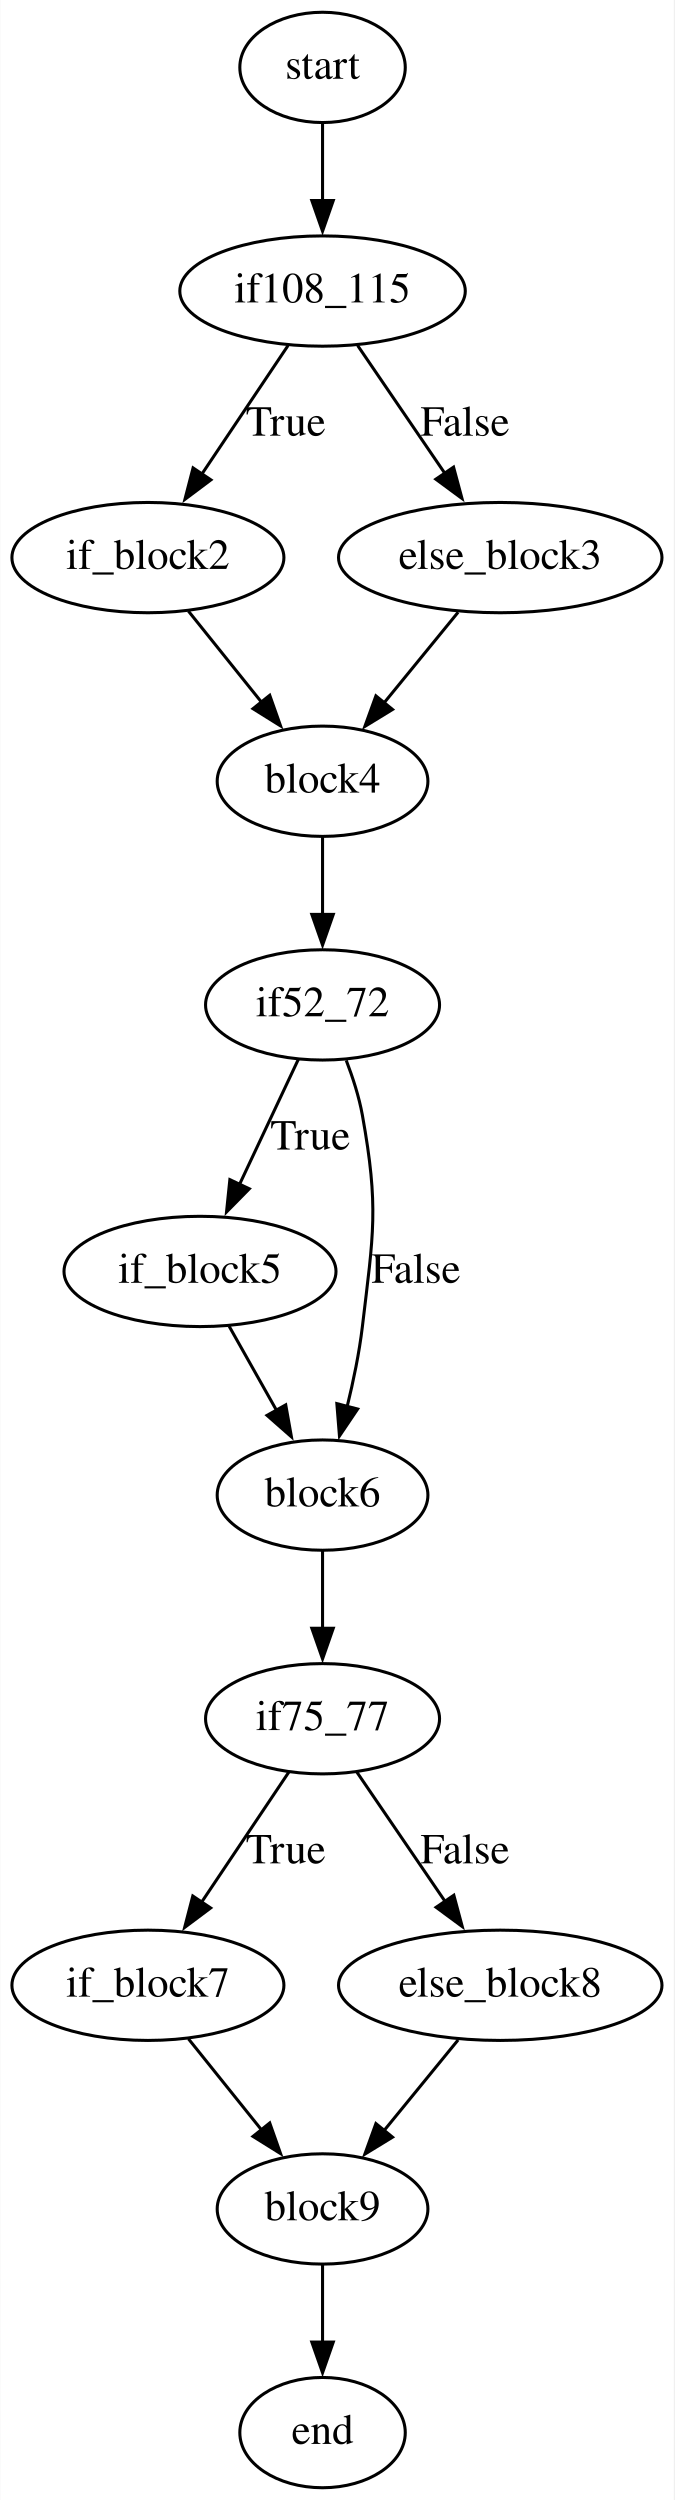
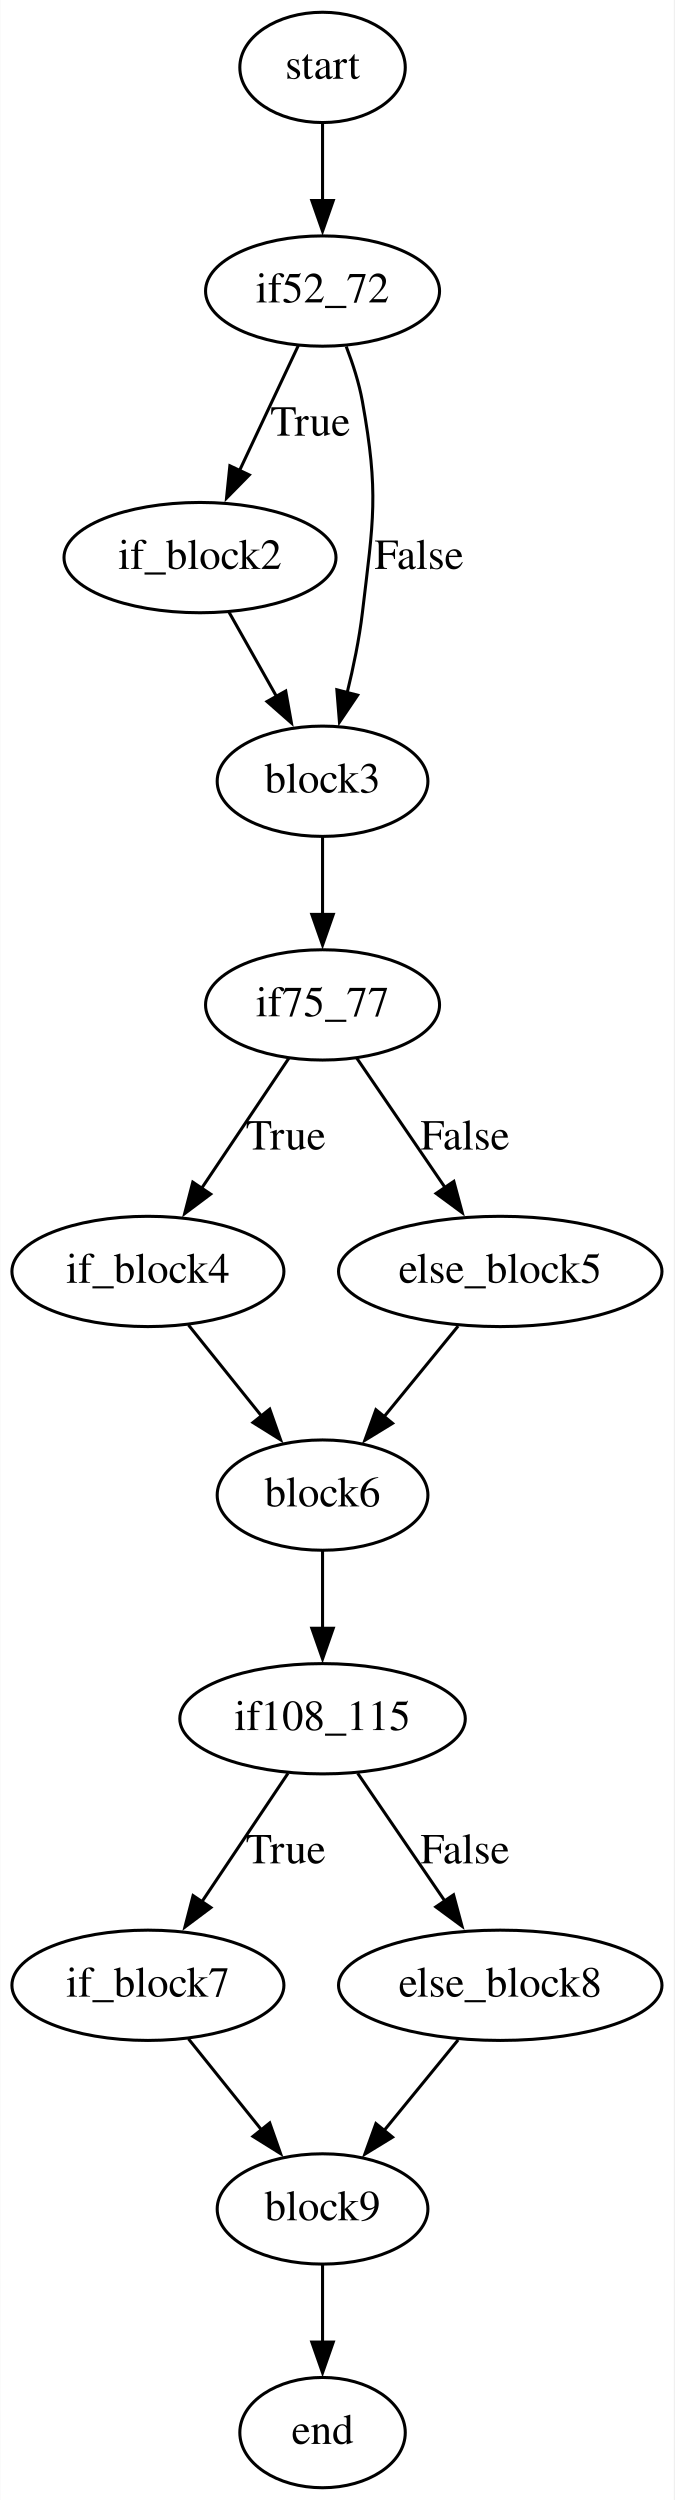
<svg xmlns="http://www.w3.org/2000/svg" width="220pt" height="816pt" viewBox="0.00 0.00 219.84 816.00">
  <g id="graph0" class="graph" transform="scale(1 1) rotate(0) translate(4 812)">
    <polygon fill="white" stroke="none" points="-4,4 -4,-812 215.84,-812 215.84,4 -4,4" />
    <g id="node1" class="node">
      <ellipse fill="none" stroke="black" cx="101.2" cy="-790" rx="27" ry="18" />
      <text text-anchor="middle" x="101.2" y="-786.3" font-family="Times,serif" font-size="14.00">start</text>
    </g>
    <g id="node2" class="node">
-       <ellipse fill="none" stroke="black" cx="101.2" cy="-717" rx="46.59" ry="18" />
-       <text text-anchor="middle" x="101.2" y="-713.3" font-family="Times,serif" font-size="14.00">if108_115</text>
+       <ellipse fill="none" stroke="black" cx="101.2" cy="-717" rx="38.19" ry="18" />
+       <text text-anchor="middle" x="101.2" y="-713.3" font-family="Times,serif" font-size="14.00">if52_72</text>
    </g>
    <g id="edge1" class="edge">
      <path fill="none" stroke="black" d="M101.2,-771.81C101.2,-764.23 101.2,-755.1 101.2,-746.54" />
      <polygon fill="black" stroke="black" points="104.7,-746.54 101.2,-736.54 97.7,-746.54 104.7,-746.54" />
    </g>
    <g id="node3" class="node">
-       <ellipse fill="none" stroke="black" cx="44.2" cy="-630" rx="44.39" ry="18" />
-       <text text-anchor="middle" x="44.2" y="-626.3" font-family="Times,serif" font-size="14.00">if_block2</text>
+       <ellipse fill="none" stroke="black" cx="61.2" cy="-630" rx="44.39" ry="18" />
+       <text text-anchor="middle" x="61.2" y="-626.3" font-family="Times,serif" font-size="14.00">if_block2</text>
    </g>
    <g id="edge2" class="edge">
-       <path fill="none" stroke="black" d="M89.93,-699.21C81.89,-687.22 70.92,-670.85 61.74,-657.16" />
-       <polygon fill="black" stroke="black" points="64.75,-655.37 56.28,-649.02 58.94,-659.27 64.75,-655.37" />
-       <text text-anchor="middle" x="89.2" y="-669.8" font-family="Times,serif" font-size="14.00">True</text>
+       <path fill="none" stroke="black" d="M93.29,-699.21C87.8,-687.52 80.35,-671.69 74.01,-658.22" />
+       <polygon fill="black" stroke="black" points="77.29,-656.98 69.86,-649.42 70.95,-659.96 77.29,-656.98" />
+       <text text-anchor="middle" x="97.2" y="-669.8" font-family="Times,serif" font-size="14.00">True</text>
    </g>
    <g id="node4" class="node">
-       <ellipse fill="none" stroke="black" cx="159.2" cy="-630" rx="52.79" ry="18" />
-       <text text-anchor="middle" x="159.2" y="-626.3" font-family="Times,serif" font-size="14.00">else_block3</text>
+       <ellipse fill="none" stroke="black" cx="101.2" cy="-557" rx="34.39" ry="18" />
+       <text text-anchor="middle" x="101.2" y="-553.3" font-family="Times,serif" font-size="14.00">block3</text>
    </g>
    <g id="edge3" class="edge">
-       <path fill="none" stroke="black" d="M112.66,-699.21C120.78,-687.29 131.86,-671.06 141.17,-657.42" />
-       <polygon fill="black" stroke="black" points="143.96,-659.53 146.71,-649.3 138.18,-655.59 143.96,-659.53" />
-       <text text-anchor="middle" x="147.7" y="-669.8" font-family="Times,serif" font-size="14.00">False</text>
+       <path fill="none" stroke="black" d="M108.93,-698.9C111.08,-693.31 113.12,-687 114.2,-681 119.62,-650.82 117.81,-642.45 114.2,-612 113.18,-603.41 111.27,-594.21 109.23,-585.88" />
+       <polygon fill="black" stroke="black" points="112.65,-585.09 106.72,-576.3 105.87,-586.86 112.65,-585.09" />
+       <text text-anchor="middle" x="132.7" y="-626.3" font-family="Times,serif" font-size="14.00">False</text>
+     </g>
+     <g id="edge4" class="edge">
+       <path fill="none" stroke="black" d="M70.68,-612.17C75.31,-603.95 80.99,-593.86 86.2,-584.62" />
+       <polygon fill="black" stroke="black" points="89.18,-586.45 91.04,-576.02 83.08,-583.02 89.18,-586.45" />
    </g>
    <g id="node5" class="node">
-       <ellipse fill="none" stroke="black" cx="101.2" cy="-557" rx="34.39" ry="18" />
-       <text text-anchor="middle" x="101.2" y="-553.3" font-family="Times,serif" font-size="14.00">block4</text>
+       <ellipse fill="none" stroke="black" cx="101.2" cy="-484" rx="38.19" ry="18" />
+       <text text-anchor="middle" x="101.2" y="-480.3" font-family="Times,serif" font-size="14.00">if75_77</text>
    </g>
    <g id="edge5" class="edge">
-       <path fill="none" stroke="black" d="M57.42,-612.53C64.49,-603.72 73.36,-592.68 81.25,-582.84" />
-       <polygon fill="black" stroke="black" points="83.96,-585.06 87.49,-575.07 78.5,-580.68 83.96,-585.06" />
-     </g>
-     <g id="edge4" class="edge">
-       <path fill="none" stroke="black" d="M145.45,-612.17C138.24,-603.35 129.27,-592.37 121.3,-582.61" />
-       <polygon fill="black" stroke="black" points="124.04,-580.43 115.01,-574.9 118.62,-584.86 124.04,-580.43" />
-     </g>
-     <g id="node6" class="node">
-       <ellipse fill="none" stroke="black" cx="101.2" cy="-484" rx="38.19" ry="18" />
-       <text text-anchor="middle" x="101.2" y="-480.3" font-family="Times,serif" font-size="14.00">if52_72</text>
-     </g>
-     <g id="edge6" class="edge">
      <path fill="none" stroke="black" d="M101.2,-538.81C101.2,-531.23 101.2,-522.1 101.2,-513.54" />
      <polygon fill="black" stroke="black" points="104.7,-513.54 101.2,-503.54 97.7,-513.54 104.7,-513.54" />
    </g>
+     <g id="node6" class="node">
+       <ellipse fill="none" stroke="black" cx="44.2" cy="-397" rx="44.39" ry="18" />
+       <text text-anchor="middle" x="44.2" y="-393.3" font-family="Times,serif" font-size="14.00">if_block4</text>
+     </g>
+     <g id="edge6" class="edge">
+       <path fill="none" stroke="black" d="M90.21,-466.61C82.14,-454.58 71.01,-437.98 61.72,-424.13" />
+       <polygon fill="black" stroke="black" points="64.67,-422.24 56.19,-415.89 58.85,-426.14 64.67,-422.24" />
+       <text text-anchor="middle" x="89.2" y="-436.8" font-family="Times,serif" font-size="14.00">True</text>
+     </g>
    <g id="node7" class="node">
-       <ellipse fill="none" stroke="black" cx="61.2" cy="-397" rx="44.39" ry="18" />
-       <text text-anchor="middle" x="61.2" y="-393.3" font-family="Times,serif" font-size="14.00">if_block5</text>
+       <ellipse fill="none" stroke="black" cx="159.2" cy="-397" rx="52.79" ry="18" />
+       <text text-anchor="middle" x="159.2" y="-393.3" font-family="Times,serif" font-size="14.00">else_block5</text>
    </g>
    <g id="edge7" class="edge">
-       <path fill="none" stroke="black" d="M93.29,-466.21C87.8,-454.52 80.35,-438.69 74.01,-425.22" />
-       <polygon fill="black" stroke="black" points="77.29,-423.98 69.86,-416.42 70.95,-426.96 77.29,-423.98" />
-       <text text-anchor="middle" x="97.2" y="-436.8" font-family="Times,serif" font-size="14.00">True</text>
+       <path fill="none" stroke="black" d="M112.38,-466.61C120.54,-454.65 131.77,-438.2 141.18,-424.4" />
+       <polygon fill="black" stroke="black" points="144.05,-426.4 146.8,-416.17 138.27,-422.46 144.05,-426.4" />
+       <text text-anchor="middle" x="147.7" y="-436.8" font-family="Times,serif" font-size="14.00">False</text>
    </g>
    <g id="node8" class="node">
      <ellipse fill="none" stroke="black" cx="101.2" cy="-324" rx="34.39" ry="18" />
      <text text-anchor="middle" x="101.2" y="-320.3" font-family="Times,serif" font-size="14.00">block6</text>
    </g>
+     <g id="edge9" class="edge">
+       <path fill="none" stroke="black" d="M57.42,-379.53C64.49,-370.72 73.36,-359.68 81.25,-349.84" />
+       <polygon fill="black" stroke="black" points="83.96,-352.06 87.49,-342.07 78.5,-347.68 83.96,-352.06" />
+     </g>
    <g id="edge8" class="edge">
-       <path fill="none" stroke="black" d="M108.93,-465.9C111.08,-460.31 113.12,-454 114.2,-448 119.62,-417.82 117.81,-409.45 114.2,-379 113.18,-370.41 111.27,-361.21 109.23,-352.88" />
-       <polygon fill="black" stroke="black" points="112.65,-352.09 106.72,-343.3 105.87,-353.86 112.65,-352.09" />
-       <text text-anchor="middle" x="131.7" y="-393.3" font-family="Times,serif" font-size="14.00">False</text>
-     </g>
-     <g id="edge9" class="edge">
-       <path fill="none" stroke="black" d="M70.68,-379.17C75.31,-370.95 80.99,-360.86 86.2,-351.62" />
-       <polygon fill="black" stroke="black" points="89.18,-353.45 91.04,-343.02 83.08,-350.02 89.18,-353.45" />
+       <path fill="none" stroke="black" d="M145.45,-379.17C138.24,-370.35 129.27,-359.37 121.3,-349.61" />
+       <polygon fill="black" stroke="black" points="124.04,-347.43 115.01,-341.9 118.62,-351.86 124.04,-347.43" />
    </g>
    <g id="node9" class="node">
-       <ellipse fill="none" stroke="black" cx="101.2" cy="-251" rx="38.19" ry="18" />
-       <text text-anchor="middle" x="101.2" y="-247.3" font-family="Times,serif" font-size="14.00">if75_77</text>
+       <ellipse fill="none" stroke="black" cx="101.2" cy="-251" rx="46.59" ry="18" />
+       <text text-anchor="middle" x="101.2" y="-247.3" font-family="Times,serif" font-size="14.00">if108_115</text>
    </g>
    <g id="edge10" class="edge">
      <path fill="none" stroke="black" d="M101.2,-305.81C101.2,-298.23 101.2,-289.1 101.2,-280.54" />
      <polygon fill="black" stroke="black" points="104.7,-280.54 101.2,-270.54 97.7,-280.54 104.7,-280.54" />
    </g>
    <g id="node10" class="node">
      <ellipse fill="none" stroke="black" cx="44.2" cy="-164" rx="44.39" ry="18" />
      <text text-anchor="middle" x="44.2" y="-160.3" font-family="Times,serif" font-size="14.00">if_block7</text>
    </g>
    <g id="edge11" class="edge">
-       <path fill="none" stroke="black" d="M90.21,-233.61C82.14,-221.58 71.01,-204.98 61.72,-191.13" />
-       <polygon fill="black" stroke="black" points="64.67,-189.24 56.19,-182.89 58.85,-193.14 64.67,-189.24" />
+       <path fill="none" stroke="black" d="M89.93,-233.21C81.89,-221.22 70.92,-204.85 61.74,-191.16" />
+       <polygon fill="black" stroke="black" points="64.75,-189.37 56.28,-183.02 58.94,-193.27 64.75,-189.37" />
      <text text-anchor="middle" x="89.2" y="-203.8" font-family="Times,serif" font-size="14.00">True</text>
    </g>
    <g id="node11" class="node">
      <ellipse fill="none" stroke="black" cx="159.2" cy="-164" rx="52.79" ry="18" />
      <text text-anchor="middle" x="159.2" y="-160.3" font-family="Times,serif" font-size="14.00">else_block8</text>
    </g>
    <g id="edge12" class="edge">
-       <path fill="none" stroke="black" d="M112.38,-233.61C120.54,-221.65 131.77,-205.2 141.18,-191.4" />
-       <polygon fill="black" stroke="black" points="144.05,-193.4 146.8,-183.17 138.27,-189.46 144.05,-193.4" />
+       <path fill="none" stroke="black" d="M112.66,-233.21C120.78,-221.29 131.86,-205.06 141.17,-191.42" />
+       <polygon fill="black" stroke="black" points="143.96,-193.53 146.71,-183.3 138.18,-189.59 143.96,-193.53" />
      <text text-anchor="middle" x="147.7" y="-203.8" font-family="Times,serif" font-size="14.00">False</text>
    </g>
    <g id="node12" class="node">
      <ellipse fill="none" stroke="black" cx="101.2" cy="-91" rx="34.39" ry="18" />
      <text text-anchor="middle" x="101.2" y="-87.3" font-family="Times,serif" font-size="14.00">block9</text>
    </g>
    <g id="edge14" class="edge">
      <path fill="none" stroke="black" d="M57.42,-146.53C64.49,-137.72 73.36,-126.68 81.25,-116.84" />
      <polygon fill="black" stroke="black" points="83.96,-119.06 87.49,-109.07 78.5,-114.68 83.96,-119.06" />
    </g>
    <g id="edge13" class="edge">
      <path fill="none" stroke="black" d="M145.45,-146.17C138.24,-137.35 129.27,-126.37 121.3,-116.61" />
      <polygon fill="black" stroke="black" points="124.04,-114.43 115.01,-108.9 118.62,-118.86 124.04,-114.43" />
    </g>
    <g id="node13" class="node">
      <ellipse fill="none" stroke="black" cx="101.2" cy="-18" rx="27" ry="18" />
      <text text-anchor="middle" x="101.2" y="-14.3" font-family="Times,serif" font-size="14.00">end</text>
    </g>
    <g id="edge15" class="edge">
      <path fill="none" stroke="black" d="M101.2,-72.81C101.2,-65.23 101.2,-56.1 101.2,-47.54" />
      <polygon fill="black" stroke="black" points="104.7,-47.54 101.2,-37.54 97.7,-47.54 104.7,-47.54" />
    </g>
  </g>
</svg>
